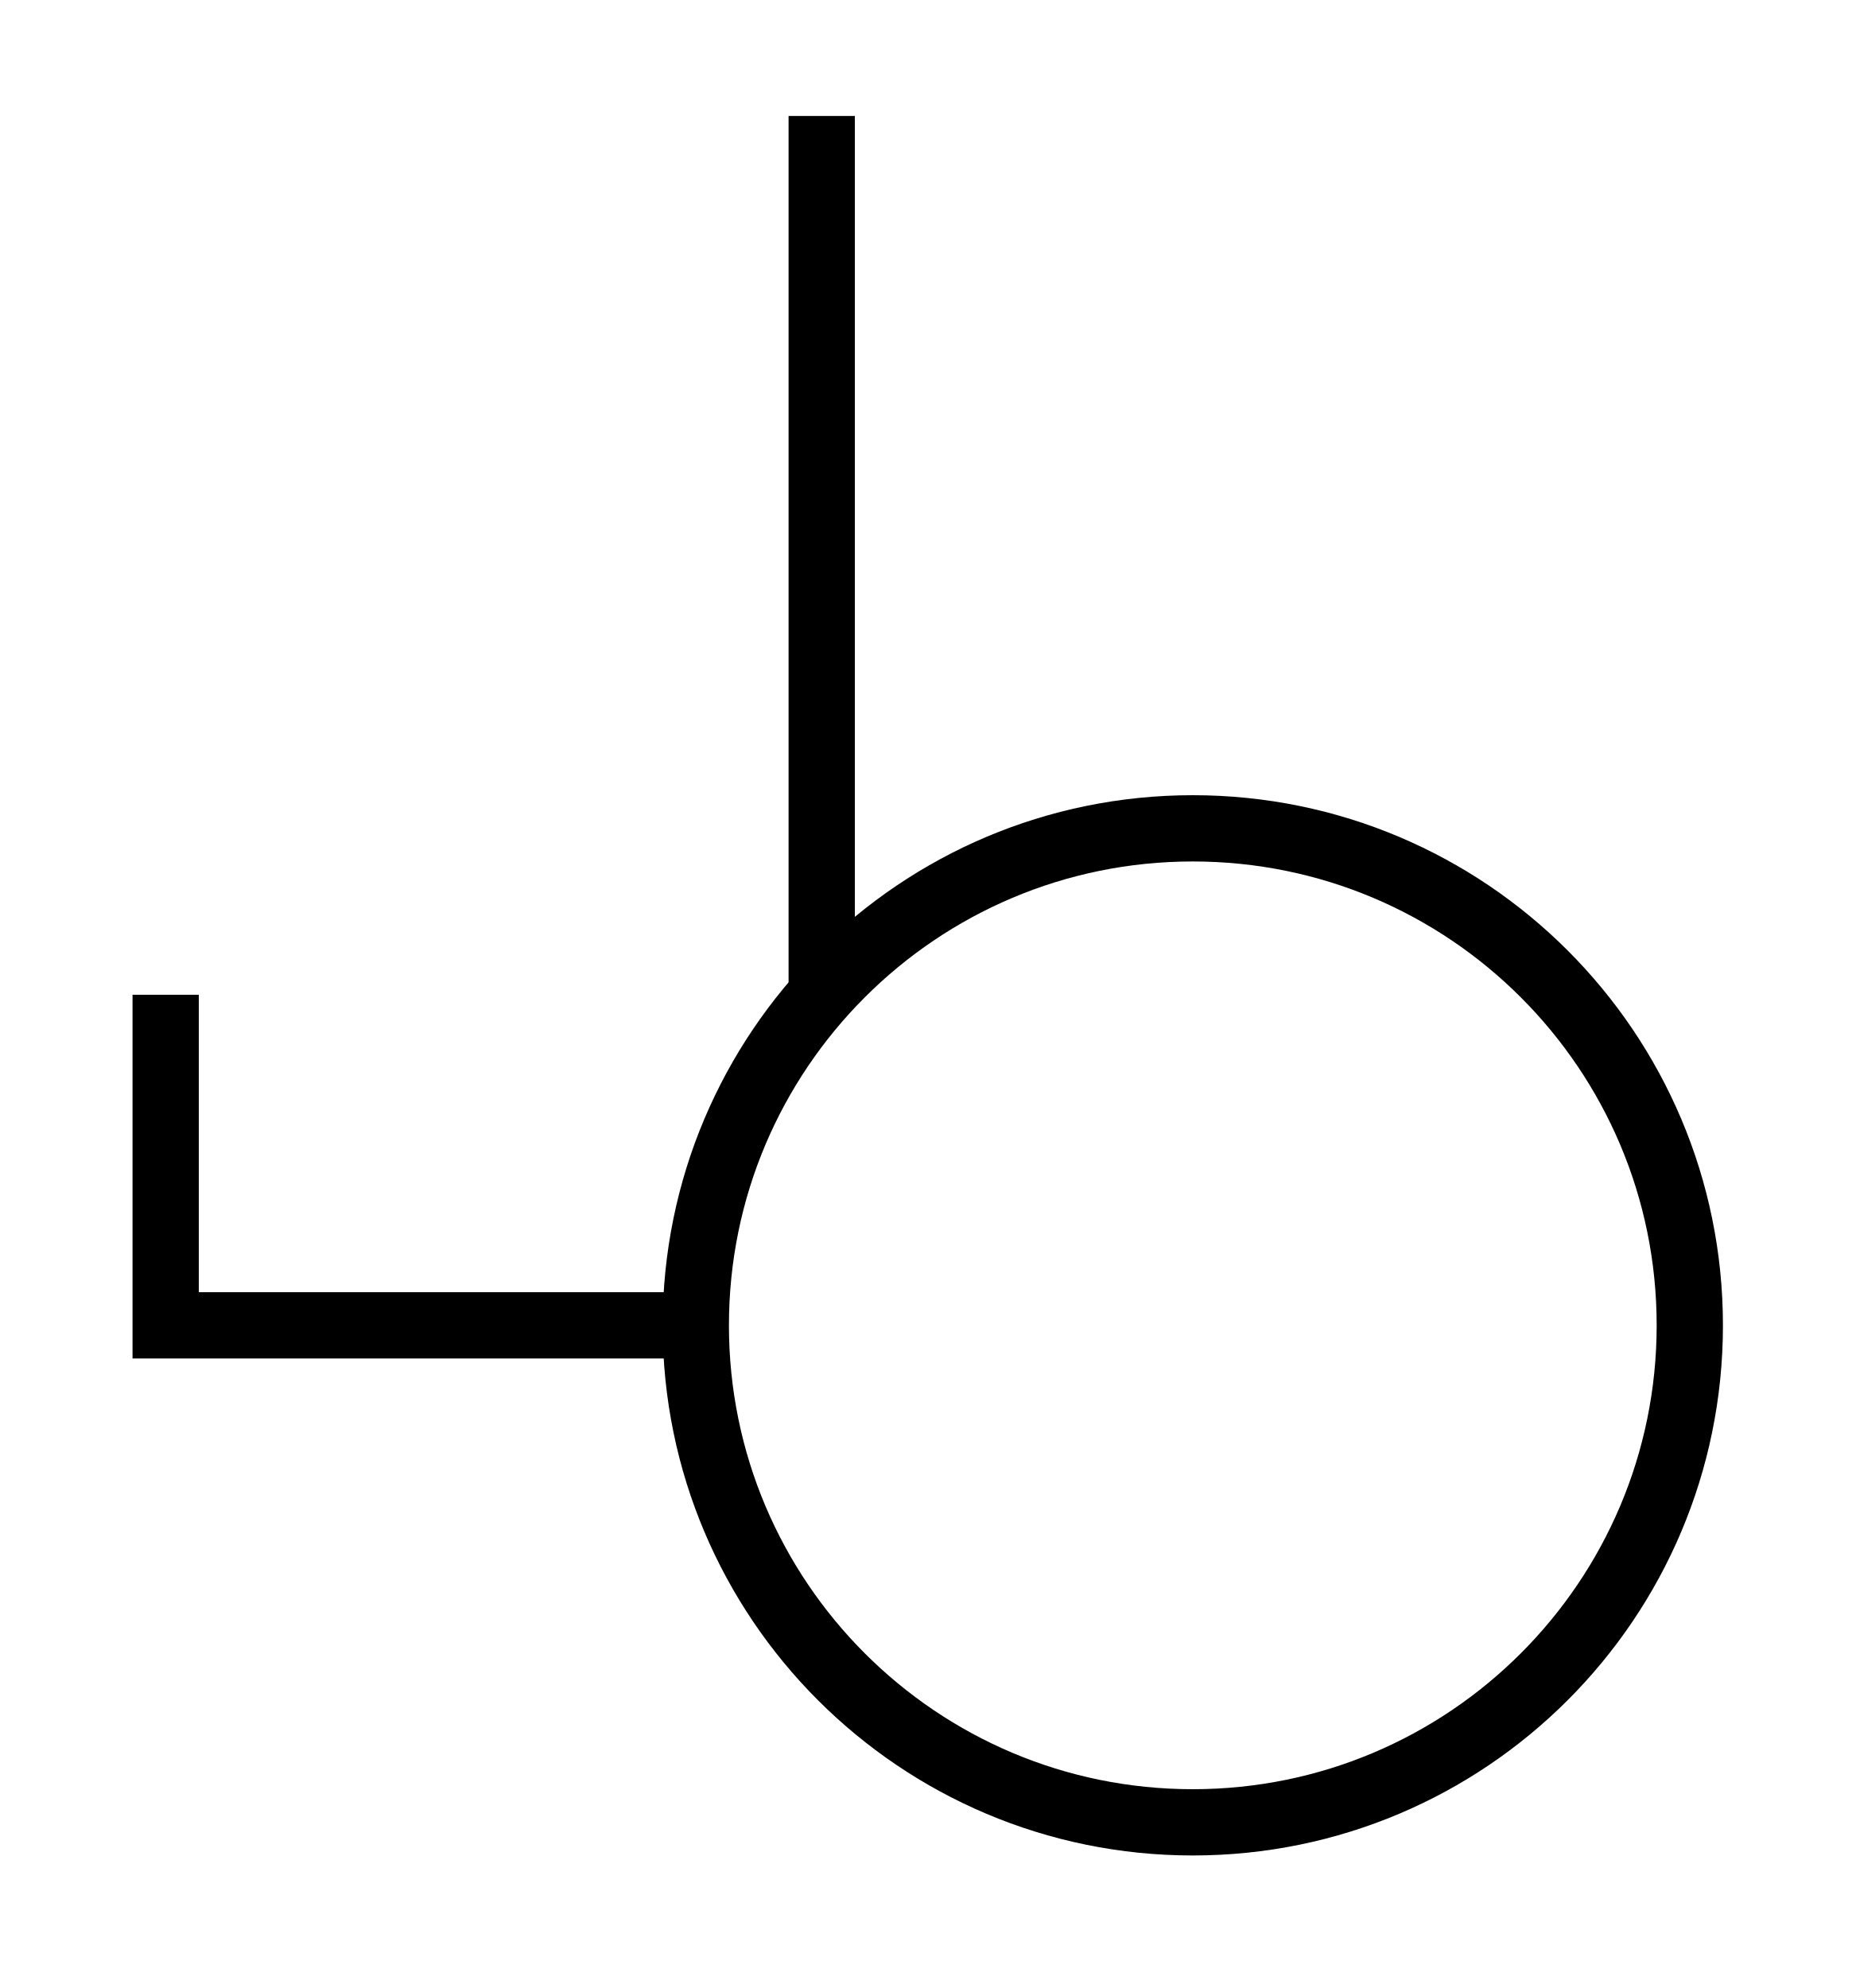
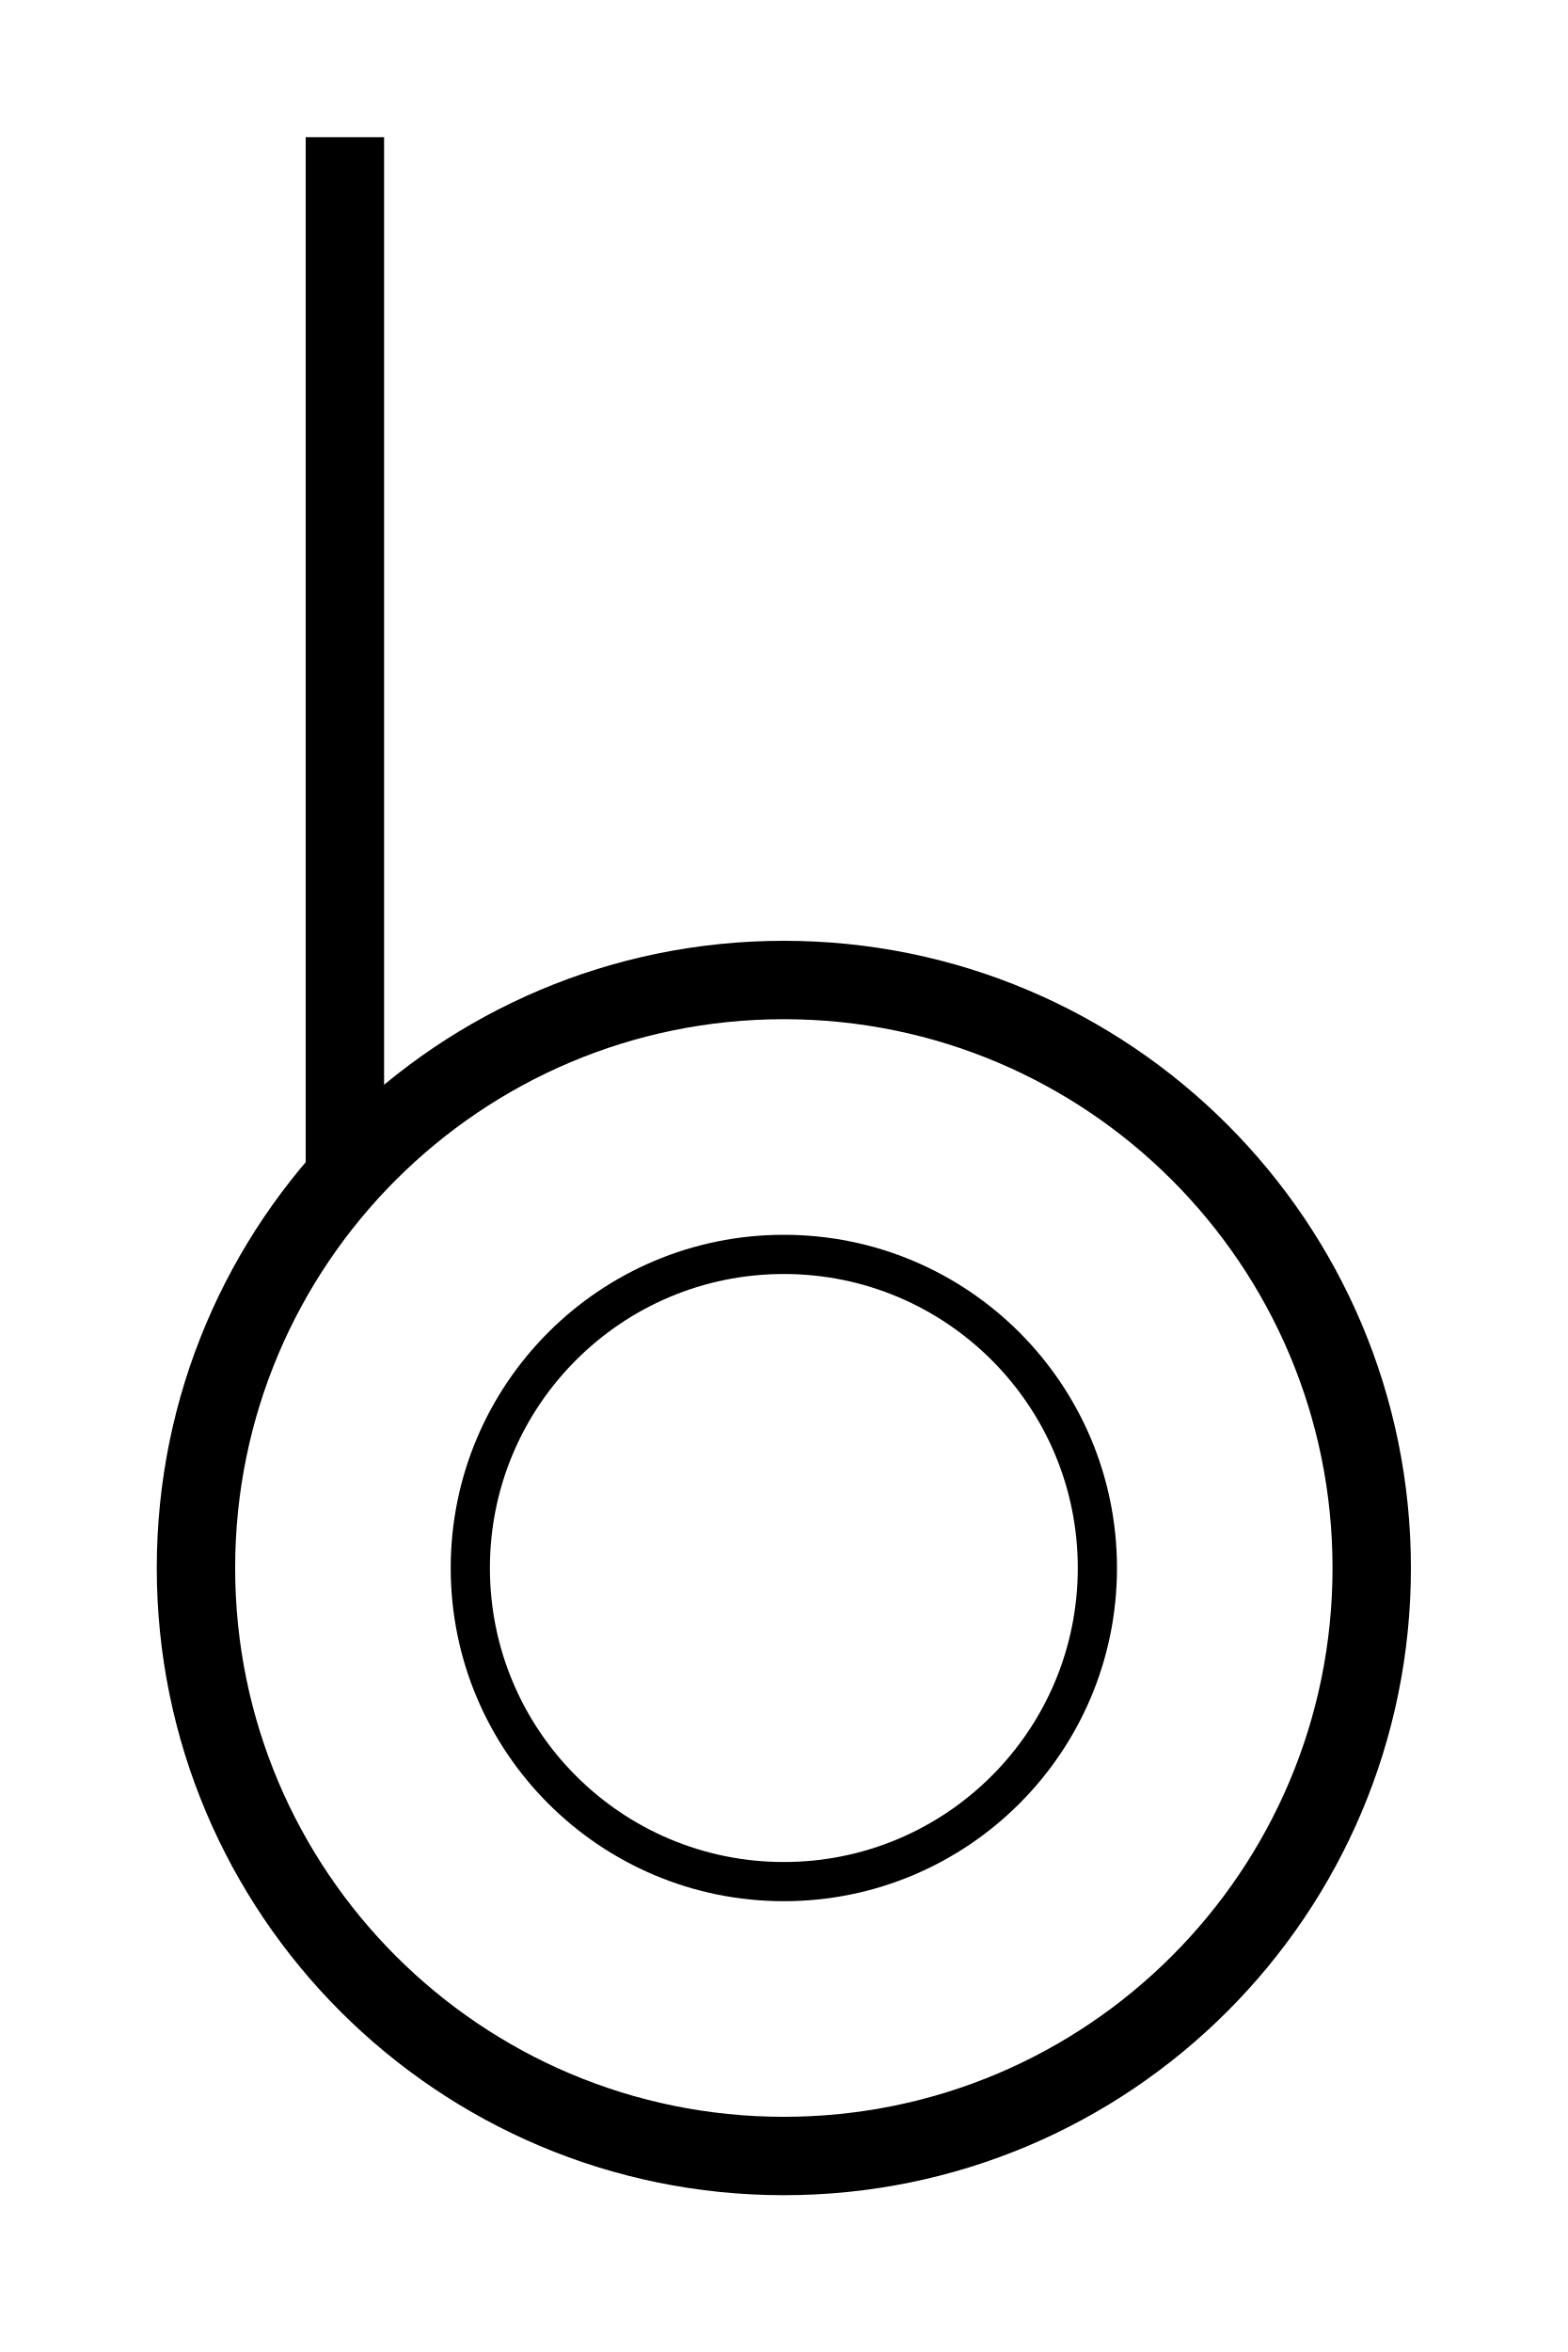
- <svg xmlns="http://www.w3.org/2000/svg" width="700" height="750" viewBox="0 0 700 750" version="1.1" id="svg1" xml:space="preserve">
+ <svg xmlns="http://www.w3.org/2000/svg" width="500" height="750" viewBox="0 0 500 750" version="1.1" id="svg1" xml:space="preserve">
  <defs id="defs1" />
-   <g id="layer1" transform="translate(255,305)">
+   <g id="layer1" transform="translate(54.99999,305)" style="display:inline">
+     <circle style="display:inline;fill:none;stroke:#000000;stroke-width:12.5;stroke-dasharray:none" id="path12" cx="195" cy="195" r="100" />
    <circle style="fill:none;stroke:#000000;stroke-width:25;stroke-opacity:1" id="path2" cx="195" cy="195" r="187.5" />
    <path style="fill:none;stroke:#000000;stroke-width:25" d="M 55,-261.25 V 71.368" id="path15" />
-     <path style="fill:none;fill-rule:evenodd;stroke:#000000;stroke-width:25" d="M 7.5,195 H -192.5 V 70.286" id="path18" />
  </g>
</svg>
